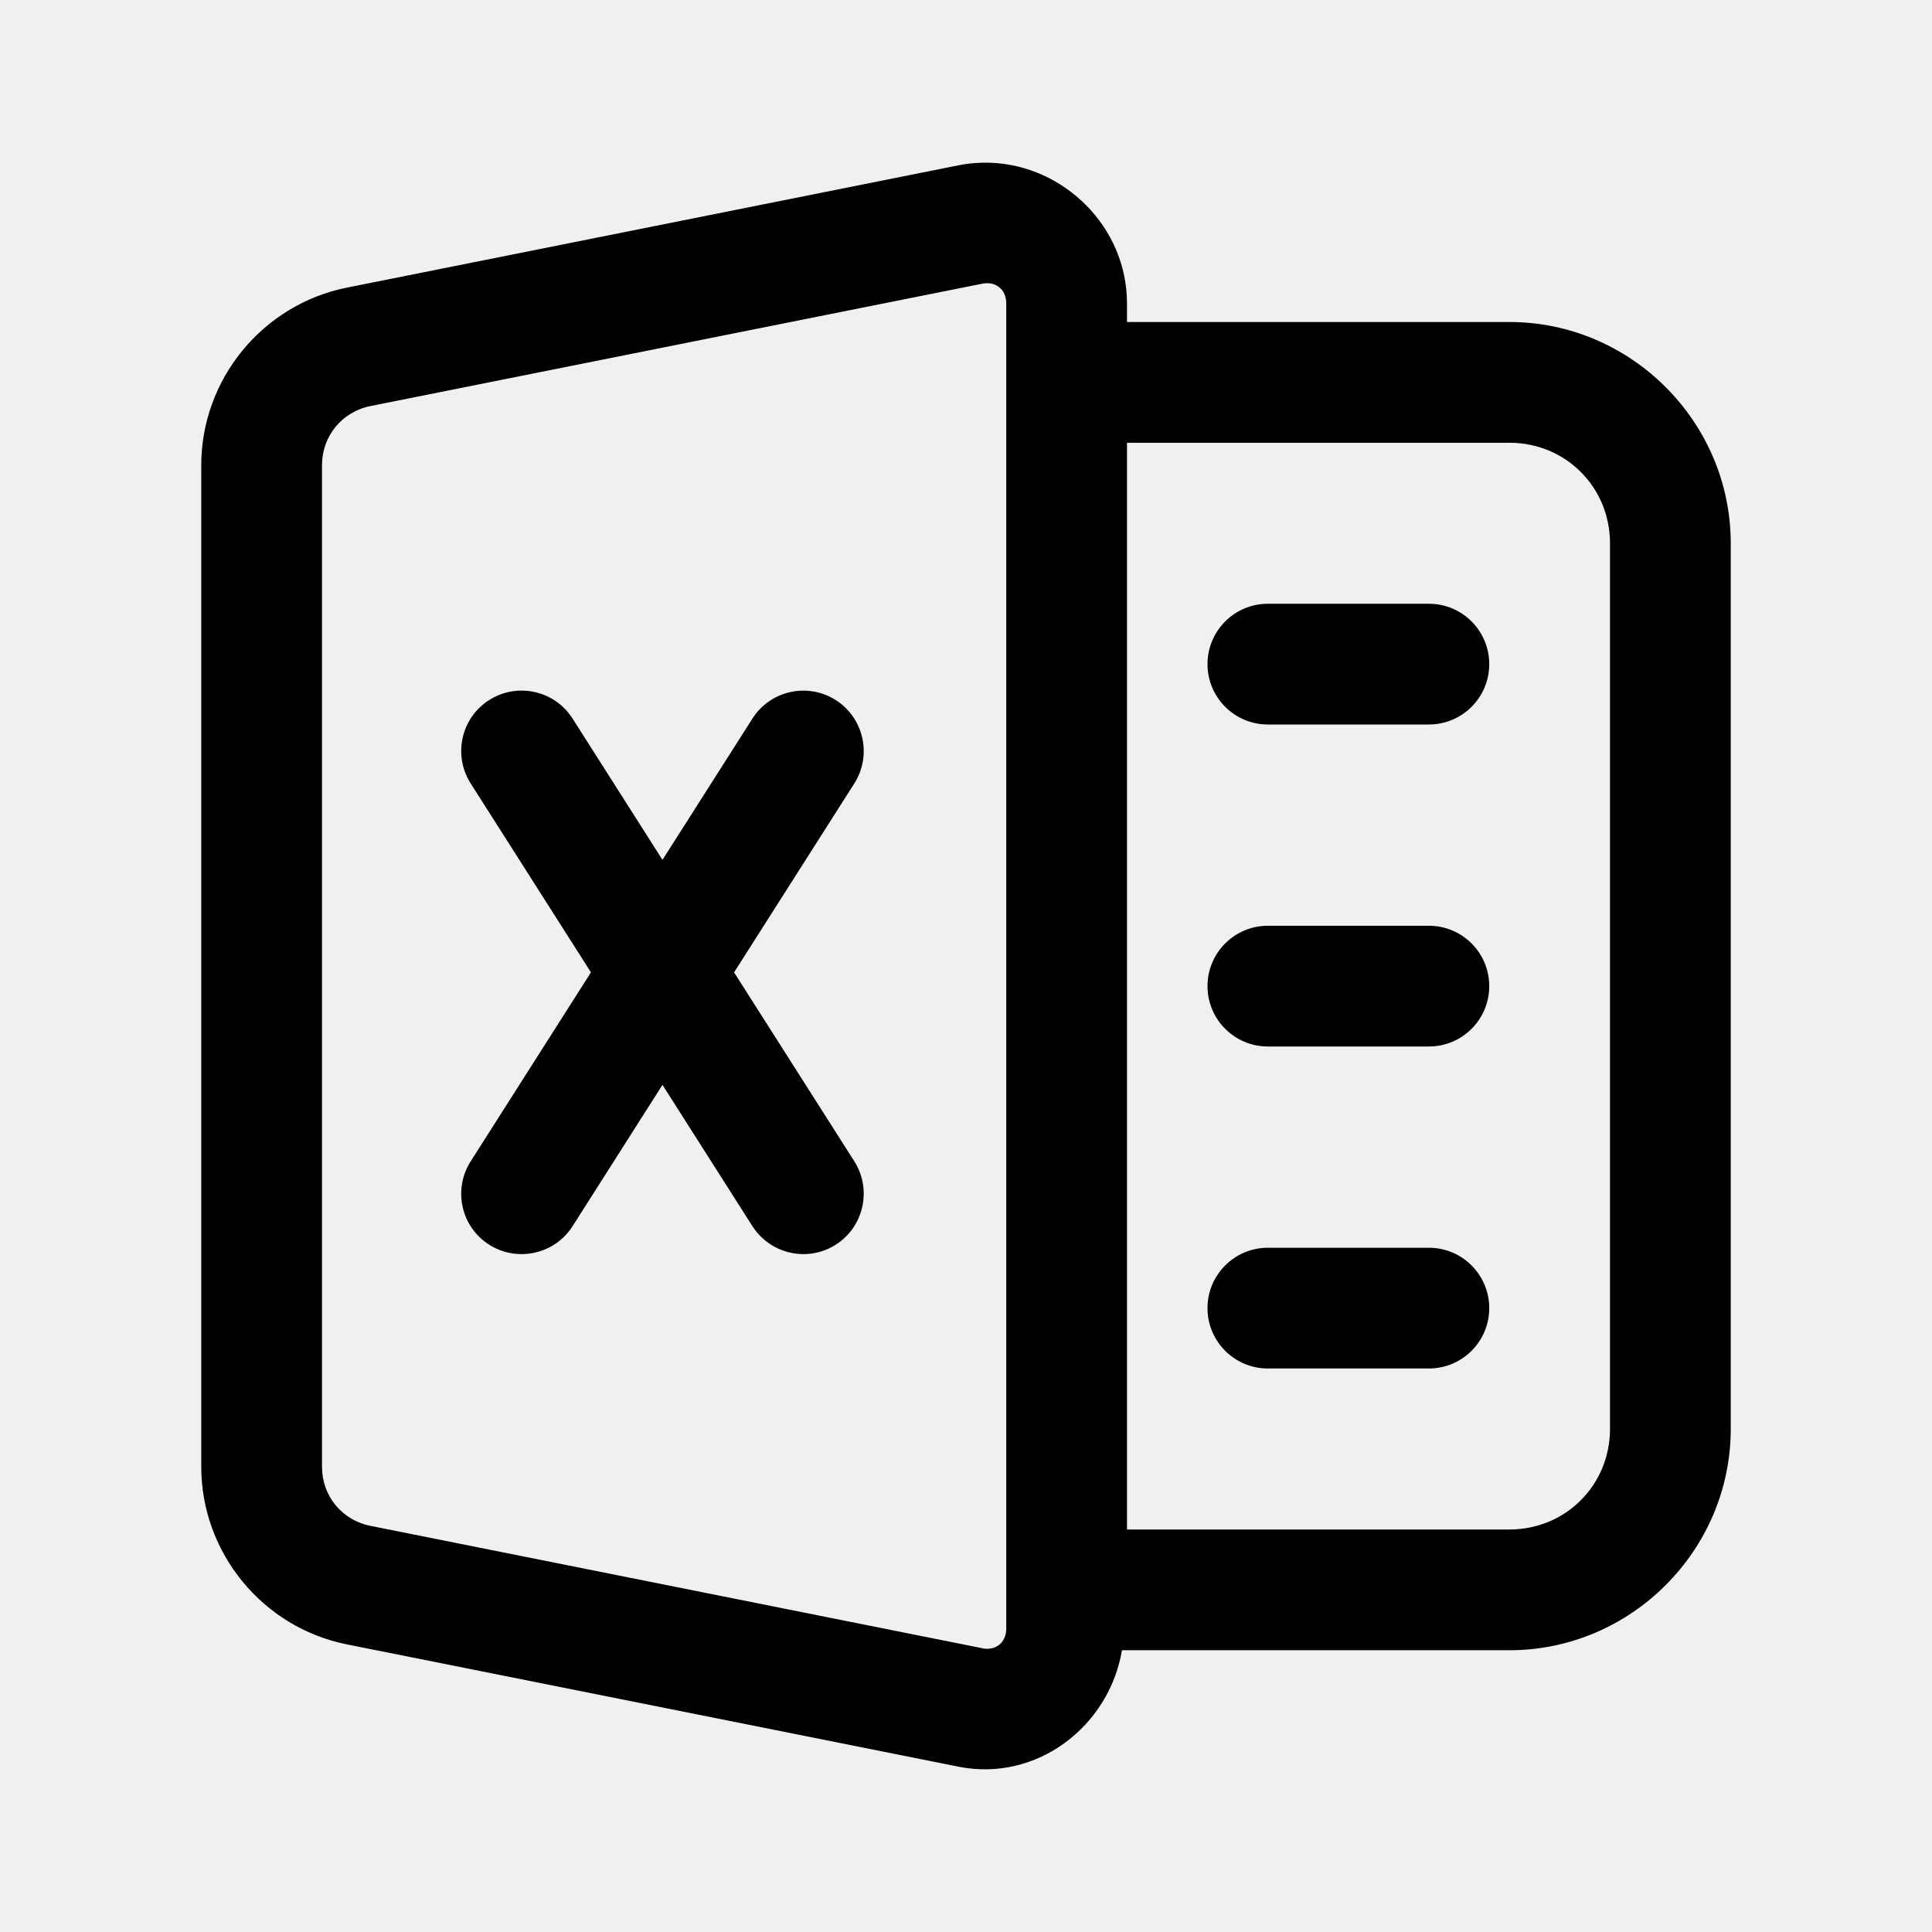
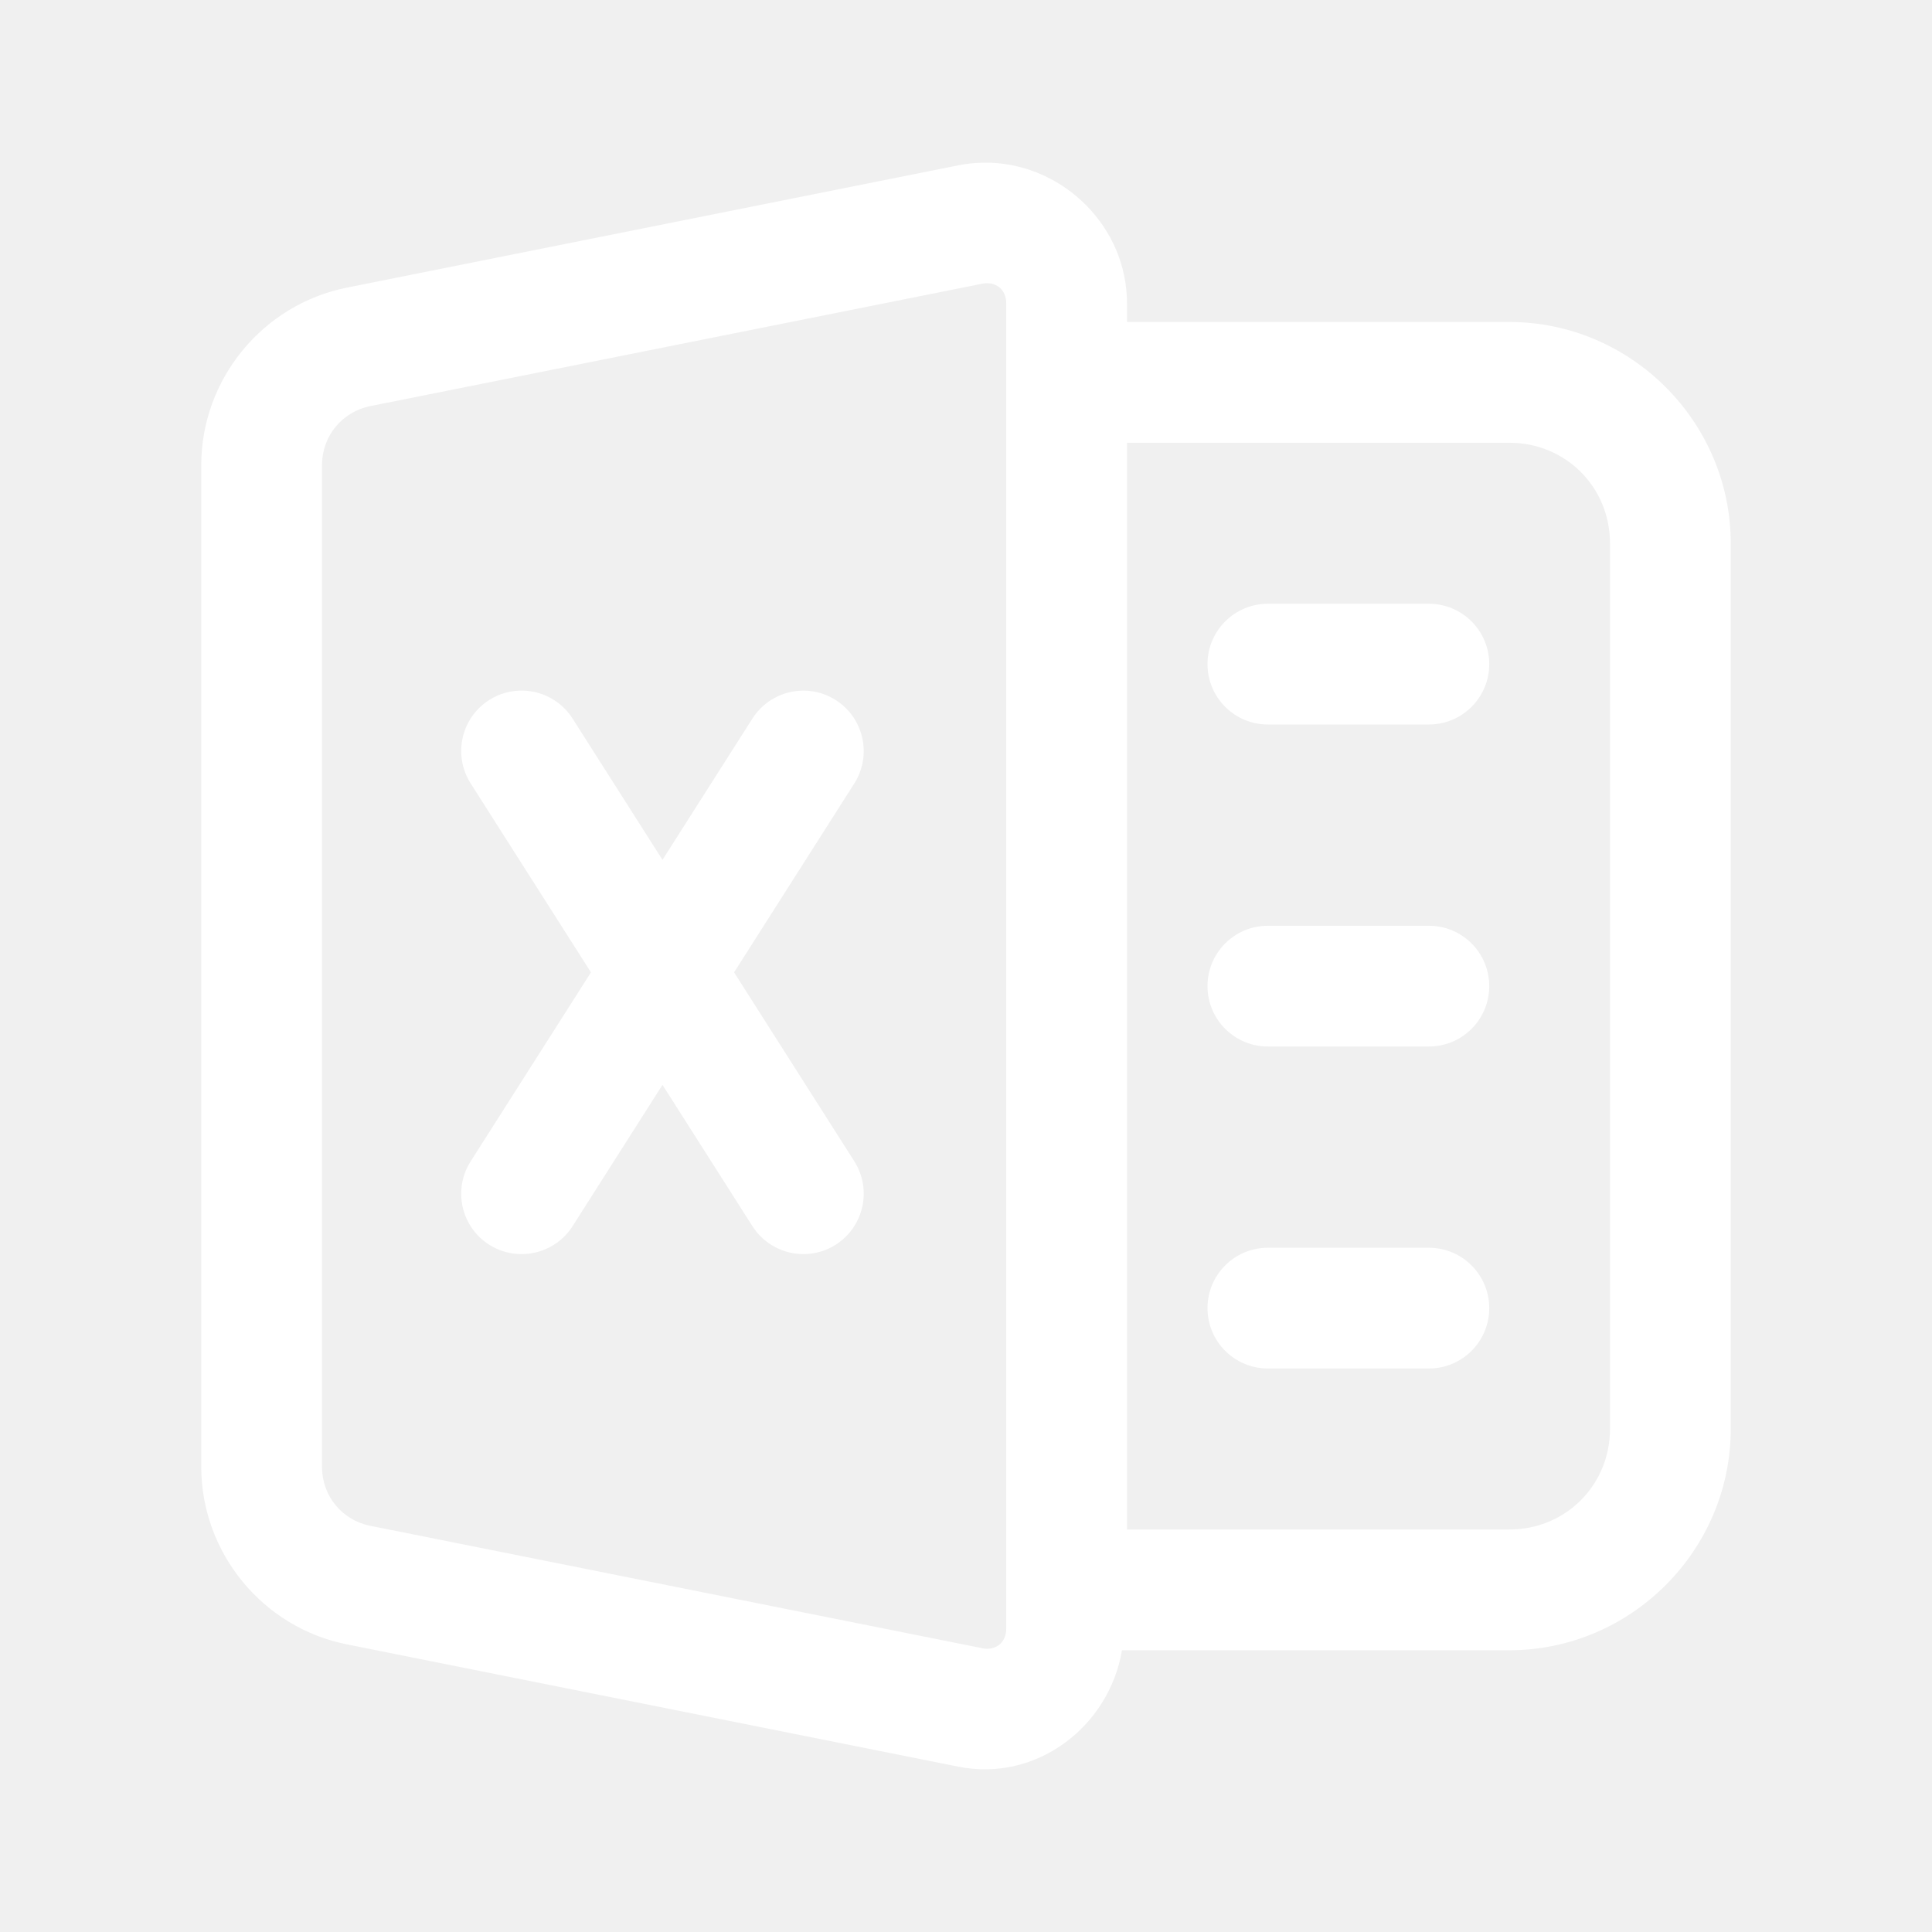
- <svg xmlns="http://www.w3.org/2000/svg" viewBox="0 0 48 48" width="800px" height="800px">
+ <svg xmlns="http://www.w3.org/2000/svg" viewBox="0 0 48 48" width="800px" height="800px" fill="#ffffff">
  <path d="M 24.607 4.043 C 24.347 4.034 24.081 4.054 23.814 4.107 L 8.617 7.146 C 6.523 7.566 5 9.423 5 11.559 L 5 36.441 C 5 38.576 6.523 40.435 8.617 40.854 L 23.814 43.893 C 25.759 44.281 27.557 42.891 27.875 41 L 37.5 41 C 40.52 41 43 38.52 43 35.5 L 43 13.5 C 43 10.48 40.52 8 37.5 8 L 28 8 L 28 7.539 C 28 5.634 26.43 4.109 24.607 4.043 z M 24.402 7.049 C 24.742 6.981 25 7.192 25 7.539 L 25 40.461 C 25 40.808 24.741 41.019 24.402 40.951 A 1.5 1.5 0 0 0 24.402 40.949 L 9.207 37.91 A 1.5 1.5 0 0 0 9.205 37.91 C 8.494 37.768 8 37.166 8 36.441 L 8 11.559 C 8 10.834 8.495 10.23 9.207 10.088 L 24.402 7.049 z M 28 11 L 37.5 11 C 38.898 11 40 12.102 40 13.5 L 40 35.5 C 40 36.898 38.898 38 37.5 38 L 28 38 L 28 11 z M 31.5 15 A 1.5 1.5 0 1 0 31.5 18 L 35.5 18 A 1.5 1.5 0 1 0 35.5 15 L 31.5 15 z M 12.998 17.158 C 12.709 17.15 12.414 17.226 12.152 17.393 C 11.454 17.838 11.249 18.764 11.693 19.463 L 14.682 24.158 L 11.693 28.854 C 11.249 29.553 11.454 30.479 12.152 30.924 C 12.402 31.082 12.681 31.158 12.957 31.158 C 13.452 31.158 13.939 30.914 14.225 30.465 L 16.459 26.953 L 18.693 30.463 C 18.98 30.912 19.466 31.158 19.961 31.158 C 20.237 31.158 20.514 31.084 20.764 30.924 C 21.462 30.479 21.669 29.551 21.225 28.852 L 18.238 24.158 L 21.225 19.465 C 21.669 18.766 21.462 17.838 20.764 17.393 C 20.067 16.949 19.139 17.154 18.693 17.854 L 16.459 21.363 L 14.225 17.852 C 13.946 17.414 13.479 17.171 12.998 17.158 z M 31.5 23 A 1.5 1.5 0 1 0 31.5 26 L 35.5 26 A 1.5 1.5 0 1 0 35.5 23 L 31.5 23 z M 31.5 31 A 1.5 1.5 0 1 0 31.5 34 L 35.5 34 A 1.5 1.5 0 1 0 35.5 31 L 31.5 31 z" />
</svg>
